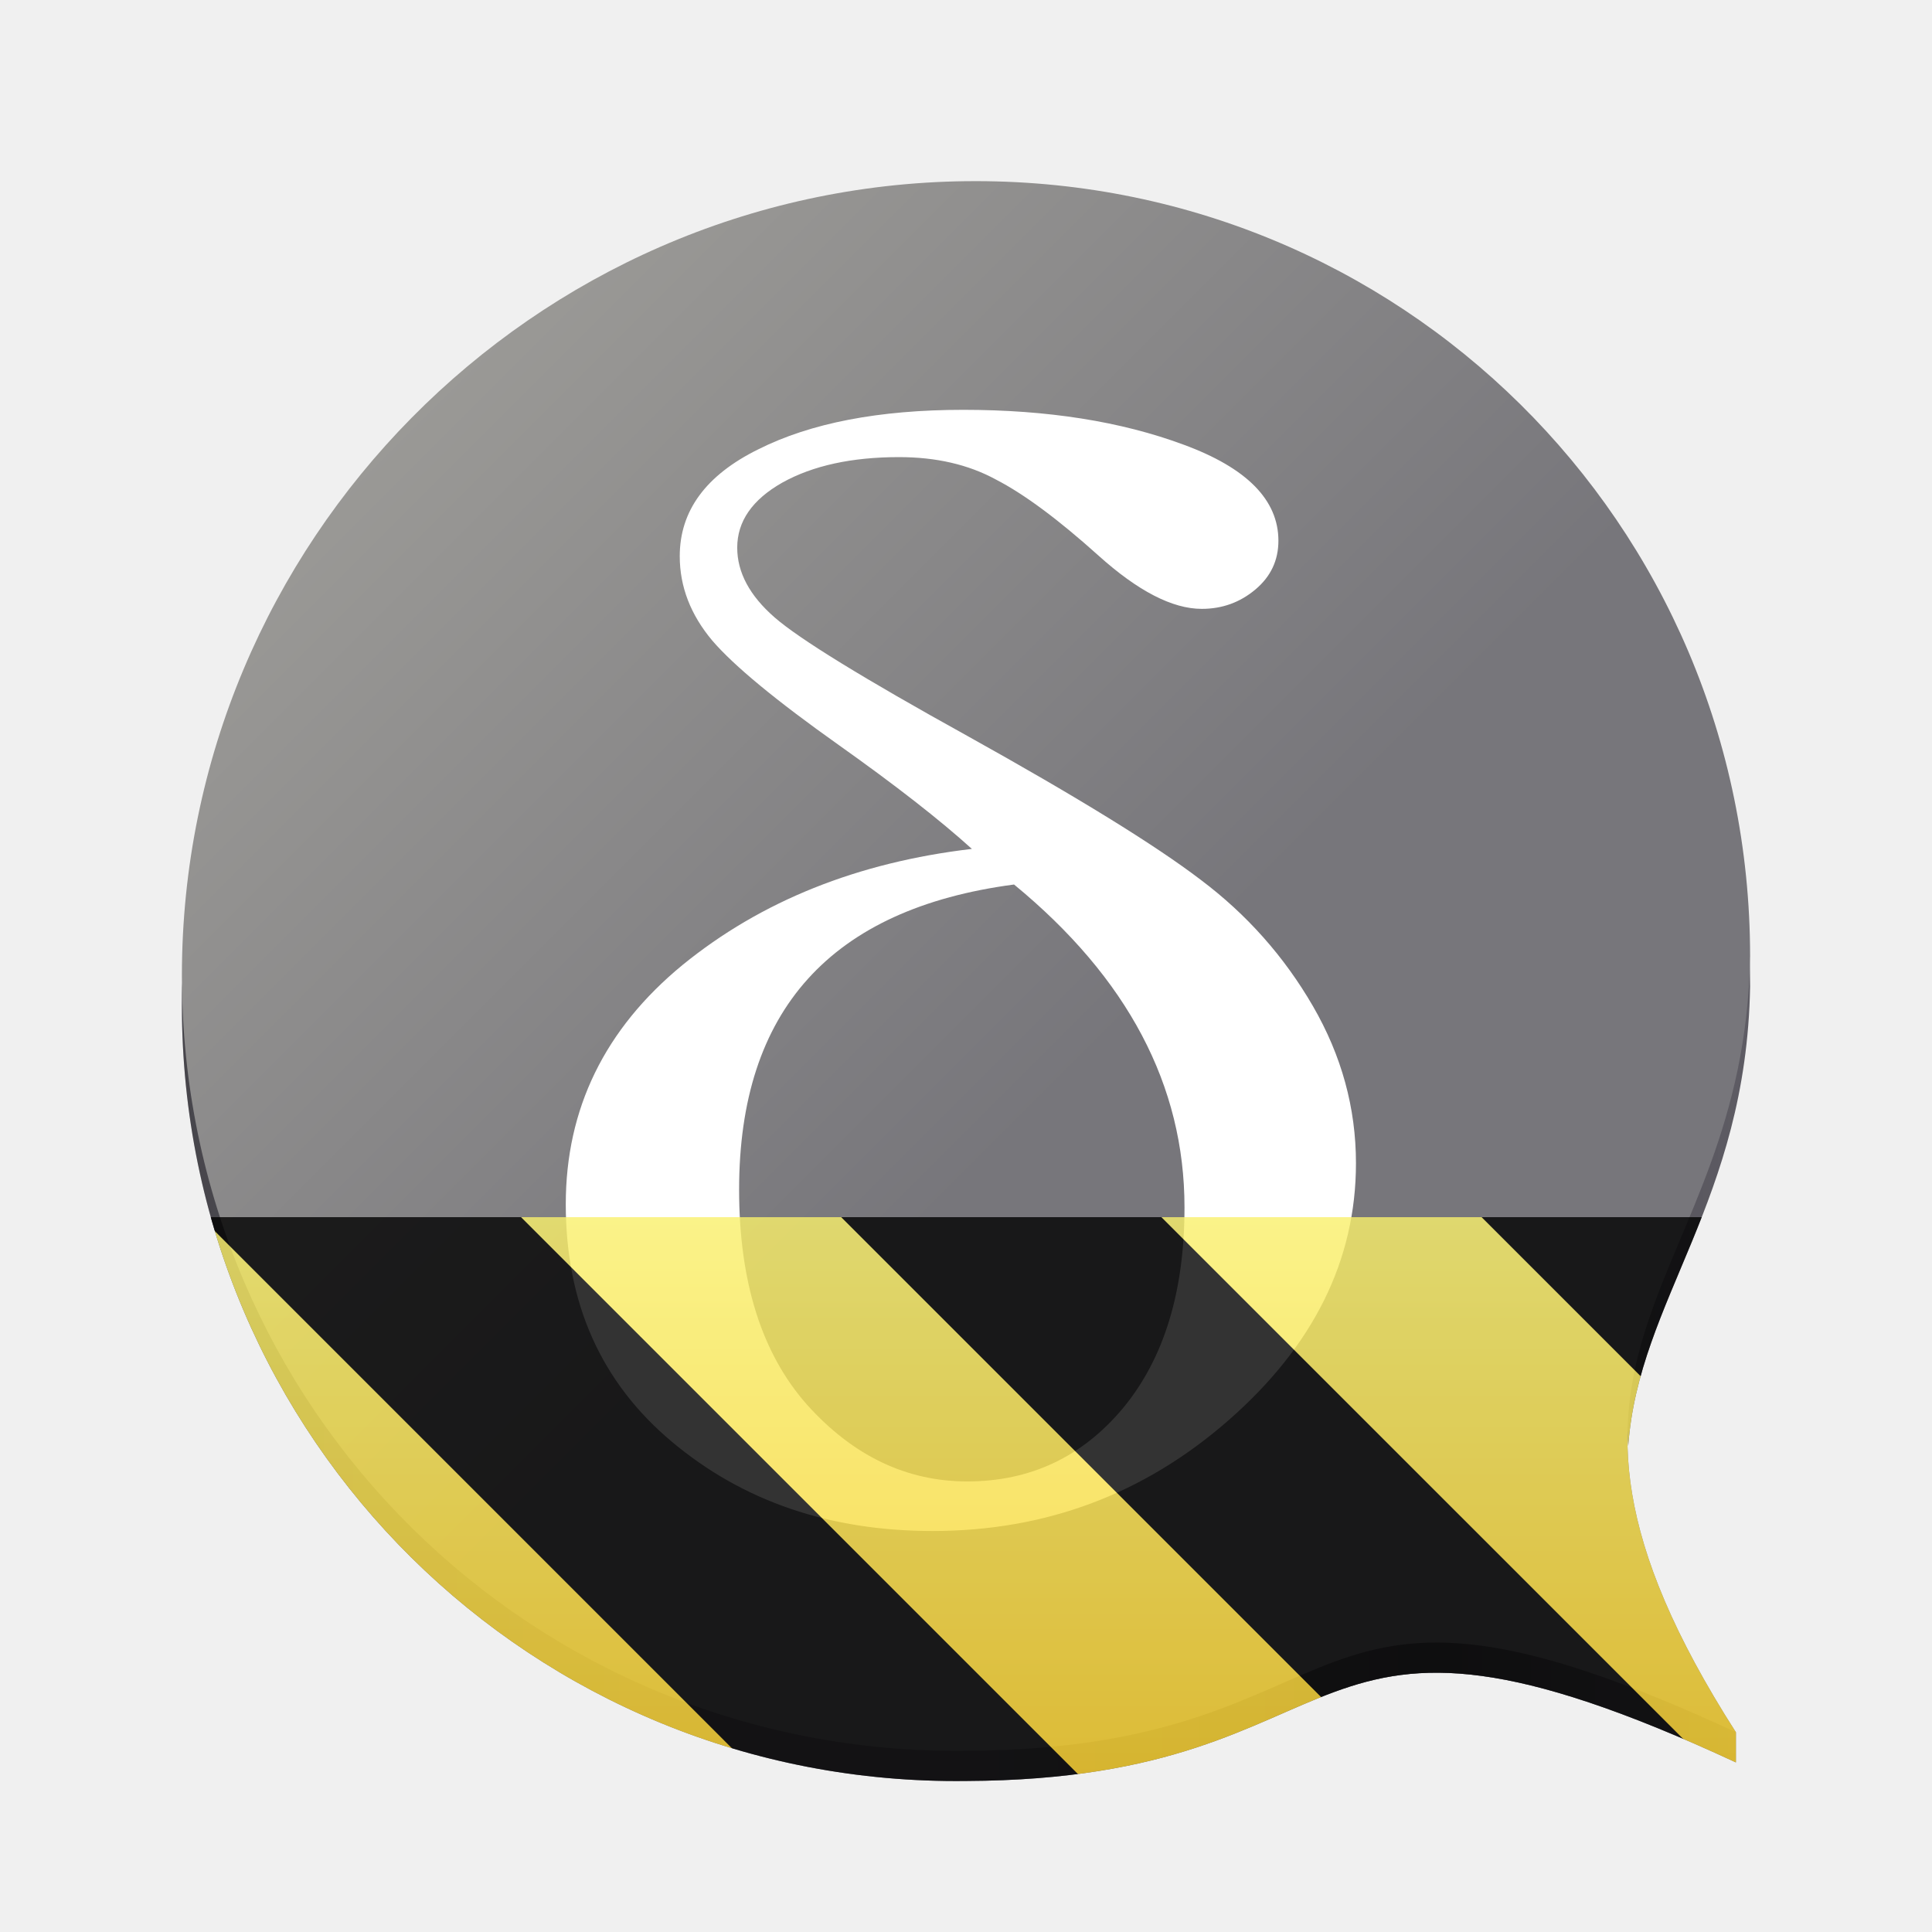
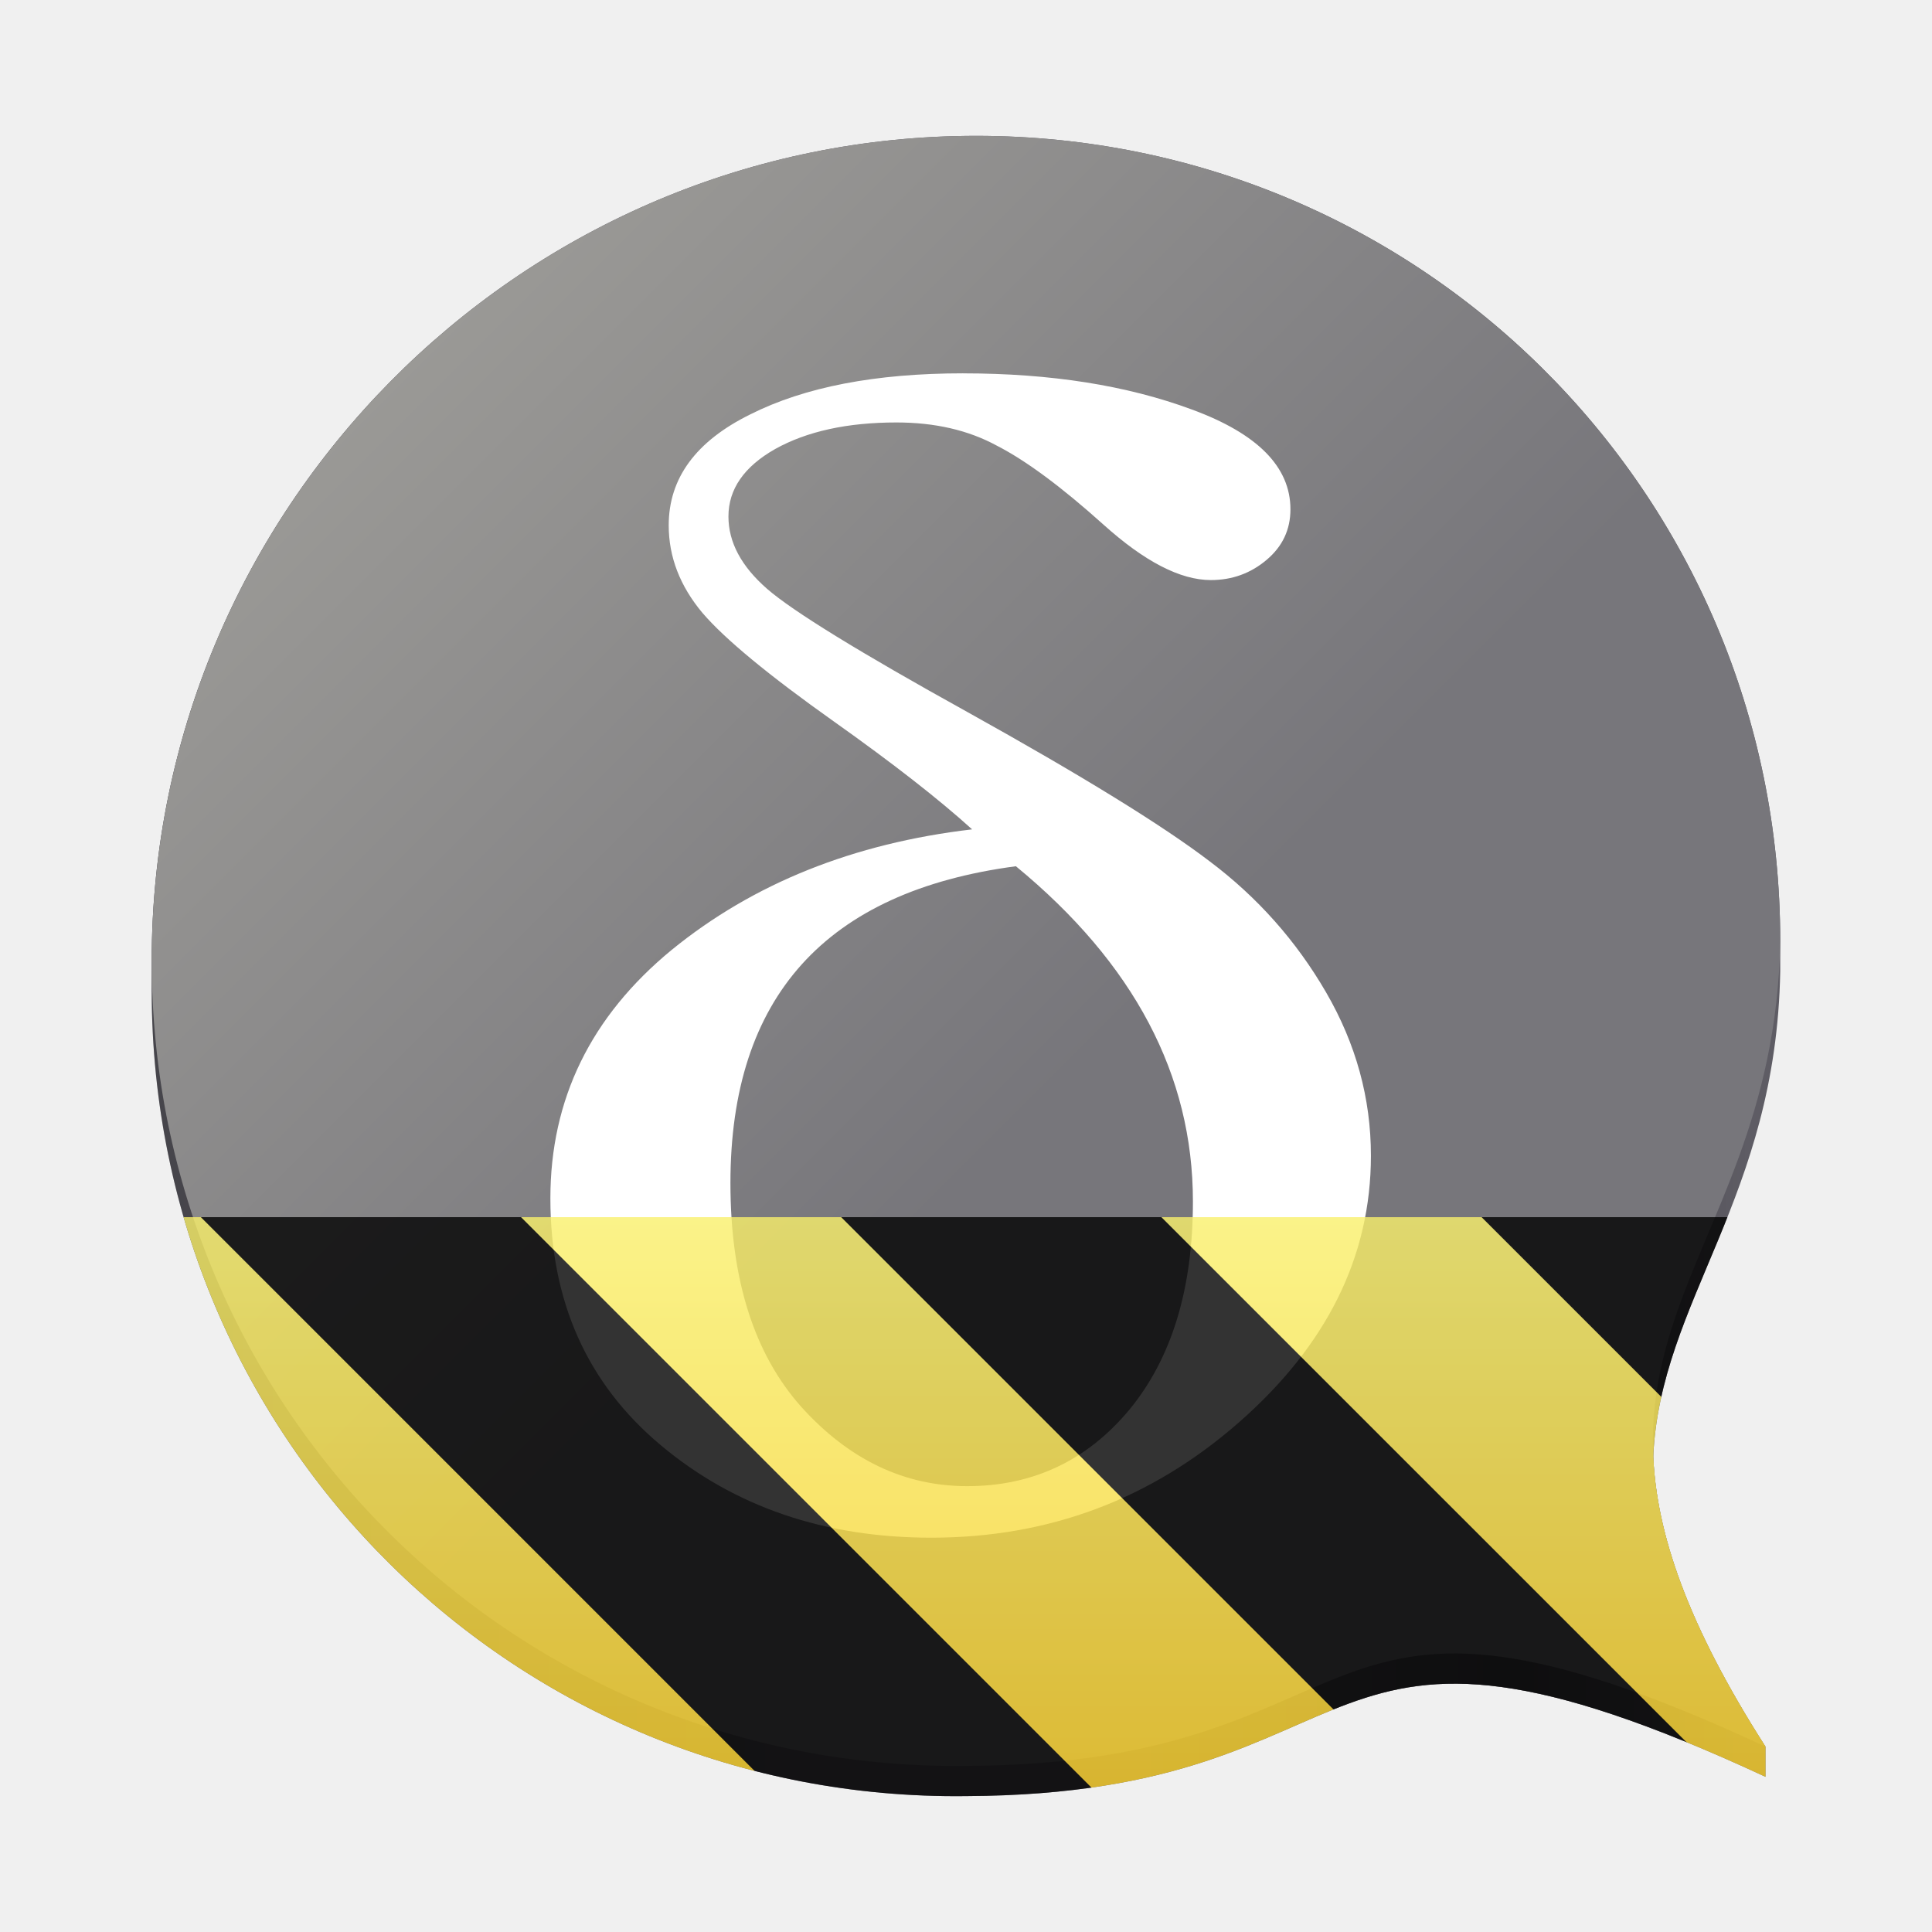
<svg xmlns="http://www.w3.org/2000/svg" height="128px" viewBox="0 0 128 128" width="128px">
  <filter id="a" height="100%" width="100%" x="0%" y="0%">
    <feColorMatrix color-interpolation-filters="sRGB" values="0 0 0 0 1 0 0 0 0 1 0 0 0 0 1 0 0 0 1 0" />
  </filter>
-   <linearGradient id="b" gradientUnits="userSpaceOnUse" x1="12.051" x2="115.949" y1="66" y2="66">
+   <clipPath id="b">
+     <path d="m 10 9 h 108 v 110 h -108 z m 0 0" />
+   </clipPath>
+   <clipPath id="c">
+     <path d="m 64 9.004 c -29.785 0.363 -53.949 24.84 -53.949 54.652 v 0.285 v 1.715 c 0 29.812 24.164 53.703 53.949 53.34 c 28.32 -0.113 21.664 -15.82 52.969 -1.277 v -2 h -0.004 c -5.219 -8.156 -7.207 -14.16 -7.434 -19.215 c 0.473 -10.363 8.156 -17.098 8.414 -32.16 v -1.953 c 0.004 -0.016 0 -0.031 0 -0.047 c 0 -29.812 -24.16 -53.703 -53.945 -53.34 z m 0 0" />
+   </clipPath>
+   <linearGradient id="d" gradientUnits="userSpaceOnUse" x1="12.051" x2="115.949" y1="67" y2="67">
    <stop offset="0" stop-opacity="0.25" />
-     <stop offset="0.3" stop-opacity="0" />
    <stop offset="0.4" stop-opacity="0" />
    <stop offset="0.5" stop-opacity="0" />
-     <stop offset="0.8" stop-opacity="0.25" />
+     <stop offset="0.6" stop-opacity="0" />
+     <stop offset="0.85" stop-opacity="0.25" />
    <stop offset="1" stop-opacity="0" />
  </linearGradient>
-   <linearGradient id="c" gradientUnits="userSpaceOnUse" x1="27.266" x2="100.734" y1="27.266" y2="100.734">
+   <clipPath id="e">
+     <path d="m 10 9 h 108 v 108 h -108 z m 0 0" />
+   </clipPath>
+   <clipPath id="f">
+     <path d="m 64 9.004 c -29.785 0.363 -53.949 24.84 -53.949 54.652 v 0.285 v 1.715 c 0 29.812 24.164 53.703 53.949 53.34 c 28.32 -0.113 21.664 -15.82 52.969 -1.277 v -2 h -0.004 c -5.219 -8.156 -7.207 -14.16 -7.434 -19.215 c 0.473 -10.363 8.156 -17.098 8.414 -32.16 v -1.953 c 0.004 -0.016 0 -0.031 0 -0.047 c 0 -29.812 -24.16 -53.703 -53.945 -53.34 z m 0 0" />
+   </clipPath>
+   <linearGradient id="g" gradientUnits="userSpaceOnUse" x1="25.853" x2="102.147" y1="24.853" y2="101.147">
    <stop offset="0" stop-color="#9a9996" />
    <stop offset="0.6" stop-color="#77767b" />
  </linearGradient>
-   <clipPath id="d">
+   <clipPath id="h">
+     <path d="m 36 24 h 55 v 78 h -55 z m 0 0" />
+   </clipPath>
+   <clipPath id="i">
+     <path d="m 64 9.004 c -29.785 0.363 -53.949 24.84 -53.949 54.652 v 0.285 v 1.715 c 0 29.812 24.164 53.703 53.949 53.34 c 28.32 -0.113 21.664 -15.82 52.969 -1.277 v -2 h -0.004 c -5.219 -8.156 -7.207 -14.16 -7.434 -19.215 c 0.473 -10.363 8.156 -17.098 8.414 -32.16 v -1.953 c 0.004 -0.016 0 -0.031 0 -0.047 c 0 -29.812 -24.16 -53.703 -53.945 -53.34 z m 0 0" />
+   </clipPath>
+   <clipPath id="j">
+     <path d="m 10 9 h 108 v 110 h -108 z m 0 0" />
+   </clipPath>
+   <clipPath id="k">
+     <path d="m 64 9.004 c -29.785 0.363 -53.949 24.84 -53.949 54.652 v 0.285 v 1.715 c 0 29.812 24.164 53.703 53.949 53.34 c 28.32 -0.113 21.664 -15.82 52.969 -1.277 v -2 h -0.004 c -5.219 -8.156 -7.207 -14.16 -7.434 -19.215 c 0.473 -10.363 8.156 -17.098 8.414 -32.16 v -1.953 c 0.004 -0.016 0 -0.031 0 -0.047 c 0 -29.812 -24.16 -53.703 -53.945 -53.34 z m 0 0" />
+   </clipPath>
+   <clipPath id="l">
+     <path d="m 10 9 h 108 v 108 h -108 z m 0 0" />
+   </clipPath>
+   <clipPath id="m">
+     <path d="m 64 9.004 c -29.785 0.363 -53.949 24.84 -53.949 54.652 v 0.285 v 1.715 c 0 29.812 24.164 53.703 53.949 53.34 c 28.32 -0.113 21.664 -15.82 52.969 -1.277 v -2 h -0.004 c -5.219 -8.156 -7.207 -14.16 -7.434 -19.215 c 0.473 -10.363 8.156 -17.098 8.414 -32.16 v -1.953 c 0.004 -0.016 0 -0.031 0 -0.047 c 0 -29.812 -24.16 -53.703 -53.945 -53.34 z m 0 0" />
+   </clipPath>
+   <clipPath id="n">
+     <path d="m 36 24 h 55 v 78 h -55 z m 0 0" />
+   </clipPath>
+   <clipPath id="o">
+     <path d="m 64 9.004 c -29.785 0.363 -53.949 24.84 -53.949 54.652 v 0.285 v 1.715 c 0 29.812 24.164 53.703 53.949 53.34 c 28.32 -0.113 21.664 -15.82 52.969 -1.277 v -2 h -0.004 c -5.219 -8.156 -7.207 -14.16 -7.434 -19.215 c 0.473 -10.363 8.156 -17.098 8.414 -32.16 v -1.953 c 0.004 -0.016 0 -0.031 0 -0.047 c 0 -29.812 -24.16 -53.703 -53.945 -53.34 z m 0 0" />
+   </clipPath>
+   <clipPath id="p">
    <rect height="128" width="128" />
  </clipPath>
-   <clipPath id="e">
+   <clipPath id="q">
    <rect height="128" width="128" />
  </clipPath>
-   <mask id="f">
+   <mask id="r">
    <g filter="url(#a)">
-       <g clip-path="url(#e)" filter="url(#a)">
-         <g clip-path="url(#d)">
-           <path d="m 115.918 63.488 c -0.652 14.855 -8.828 21.133 -8.043 32.312 c 0.688 -9.68 7.828 -16.184 8.074 -30.434 c 0 -0.629 -0.012 -1.254 -0.031 -1.879 z m -103.844 1.656 c -0.016 0.492 -0.023 0.988 -0.023 1.488 c 0 28.707 23.266 51.711 51.949 51.363 c 27.273 -0.109 20.863 -15.234 51.008 -1.23 v -2 l -2.367 -1.949 c -0.031 -0.055 -0.059 -0.109 -0.09 -0.164 c -27.355 -12.055 -22.047 2.238 -48.551 2.344 c -28.18 0.344 -51.129 -21.852 -51.926 -49.852 z m 0 0" fill="#5e5c64" />
-           <path d="m 115.918 63.488 c -0.652 14.855 -8.828 21.133 -8.043 32.312 c 0.688 -9.68 7.828 -16.184 8.074 -30.434 c 0 -0.629 -0.012 -1.254 -0.031 -1.879 z m -103.844 1.656 c -0.016 0.492 -0.023 0.988 -0.023 1.488 c 0 28.707 23.266 51.711 51.949 51.363 c 27.273 -0.109 20.863 -15.234 51.008 -1.23 v -2 l -2.367 -1.949 c -0.031 -0.055 -0.059 -0.109 -0.09 -0.164 c -27.355 -12.055 -22.047 2.238 -48.551 2.344 c -28.18 0.344 -51.129 -21.852 -51.926 -49.852 z m 0 0" fill="url(#b)" />
-           <path d="m 64 12.004 c -28.684 0.348 -51.949 23.918 -51.949 52.629 c 0 28.707 23.266 51.711 51.949 51.363 c 27.273 -0.109 20.859 -15.234 51.008 -1.23 c -16.516 -25.797 0.559 -29.23 0.941 -51.398 c 0 -28.707 -23.266 -51.711 -51.949 -51.363 z m 0 0" fill="url(#c)" />
-           <path d="m 63.82 27.152 c -5.586 0 -10.113 0.875 -13.582 2.617 c -3.469 1.711 -5.203 4.07 -5.203 7.082 c 0 2.016 0.719 3.879 2.156 5.59 c 1.441 1.676 4.234 3.98 8.383 6.922 c 3.762 2.668 6.703 4.965 8.816 6.879 c -7.574 0.891 -13.961 3.449 -19.168 7.688 c -5.16 4.242 -7.738 9.527 -7.738 15.855 c 0 6.566 2.344 11.812 7.043 15.746 c 4.695 3.934 10.449 5.902 17.262 5.902 c 7.488 0 14.023 -2.449 19.609 -7.34 c 5.625 -4.926 8.438 -10.602 8.438 -17.031 c 0 -3.656 -0.953 -7.129 -2.855 -10.41 c -1.902 -3.281 -4.379 -6.07 -7.426 -8.359 c -3.004 -2.293 -8.16 -5.473 -15.477 -9.543 c -6.855 -3.793 -11.113 -6.41 -12.762 -7.848 c -1.648 -1.438 -2.473 -2.977 -2.473 -4.617 c 0 -1.742 0.992 -3.18 2.984 -4.309 c 2.027 -1.129 4.609 -1.691 7.738 -1.691 c 2.453 0 4.594 0.492 6.414 1.484 c 1.859 0.957 4.125 2.637 6.789 5.031 c 2.621 2.359 4.906 3.539 6.852 3.539 c 1.355 0 2.539 -0.43 3.555 -1.285 c 1.016 -0.855 1.523 -1.93 1.523 -3.23 c 0 -2.703 -2.094 -4.824 -6.281 -6.363 c -4.145 -1.539 -9.012 -2.309 -14.598 -2.309 z m 3.363 31.449 c 7.527 6.188 11.293 13.312 11.293 21.387 c 0 5.57 -1.352 10.004 -4.059 13.285 c -2.707 3.25 -6.152 4.875 -10.34 4.875 c -4.02 0 -7.559 -1.691 -10.605 -5.078 c -3 -3.387 -4.504 -8.137 -4.504 -14.258 c 0 -11.867 6.07 -18.605 18.215 -20.211 z m 0 0" fill="#ffffff" />
+       <g clip-path="url(#q)" filter="url(#a)">
+         <g clip-path="url(#p)">
+           <g clip-path="url(#j)">
+             <g clip-path="url(#k)">
+               <path d="m 9 8 h 110 v 112 h -110 z m 0 0" fill="#5e5c64" />
+               <path d="m 9 8 h 110 v 112 h -110 z m 0 0" fill="url(#d)" />
+             </g>
+           </g>
+           <g clip-path="url(#l)">
+             <g clip-path="url(#m)">
+               <path d="m 9 8 v 54 h 1.074 c -0.016 0.551 -0.023 1.102 -0.023 1.656 c 0 29.812 24.164 53.703 53.949 53.34 c 28.32 -0.113 21.664 -15.82 52.969 -1.277 c -17.148 -26.789 0.578 -30.355 0.977 -53.375 c 0 -0.113 0.004 -0.23 0 -0.344 h 1.055 v -54 z m 0 0" fill="url(#g)" />
+             </g>
+           </g>
+           <g clip-path="url(#n)">
+             <g clip-path="url(#o)">
+               <path d="m 63.812 24.734 c -5.797 0 -10.5 0.906 -14.102 2.719 c -3.605 1.777 -5.406 4.227 -5.406 7.352 c 0 2.098 0.75 4.031 2.242 5.809 c 1.492 1.738 4.395 4.133 8.703 7.188 c 3.906 2.77 6.961 5.156 9.156 7.145 c -7.863 0.922 -14.5 3.582 -19.902 7.984 c -5.359 4.402 -8.039 9.895 -8.039 16.461 c 0 6.82 2.434 12.27 7.312 16.355 c 4.875 4.082 10.855 6.129 17.926 6.129 c 7.777 0 14.566 -2.547 20.363 -7.625 c 5.844 -5.113 8.762 -11.008 8.762 -17.684 c 0 -3.801 -0.988 -7.402 -2.965 -10.812 c -1.977 -3.41 -4.547 -6.305 -7.711 -8.684 c -3.117 -2.379 -8.473 -5.68 -16.074 -9.906 c -7.117 -3.941 -11.535 -6.66 -13.25 -8.148 c -1.711 -1.492 -2.566 -3.09 -2.566 -4.797 c 0 -1.809 1.031 -3.301 3.098 -4.473 c 2.105 -1.172 4.785 -1.758 8.035 -1.758 c 2.551 0 4.77 0.512 6.66 1.543 c 1.934 0.992 4.285 2.738 7.051 5.223 c 2.727 2.453 5.094 3.676 7.117 3.676 c 1.406 0 2.637 -0.445 3.691 -1.336 c 1.055 -0.887 1.582 -2.004 1.582 -3.352 c 0 -2.809 -2.176 -5.012 -6.523 -6.609 c -4.305 -1.598 -9.359 -2.398 -15.16 -2.398 z m 3.492 32.656 c 7.82 6.43 11.73 13.828 11.73 22.211 c 0 5.789 -1.406 10.391 -4.215 13.801 c -2.812 3.371 -6.391 5.059 -10.742 5.059 c -4.172 0 -7.844 -1.758 -11.008 -5.273 c -3.121 -3.516 -4.676 -8.449 -4.676 -14.809 c 0 -12.32 6.301 -19.316 18.91 -20.988 z m 0 0" fill="#ffffff" />
+             </g>
+           </g>
        </g>
      </g>
    </g>
  </mask>
-   <mask id="g">
+   <mask id="s">
    <g filter="url(#a)">
      <rect fill-opacity="0.8" height="184.32" width="184.32" x="-28.16" y="-28.16" />
    </g>
  </mask>
-   <linearGradient id="h" gradientTransform="matrix(0 0.37 -0.98462 0 295.385 -30.36)" gradientUnits="userSpaceOnUse" x1="300" x2="428" y1="235" y2="235">
+   <linearGradient id="t" gradientTransform="matrix(0 0.37 -0.98462 0 295.385 -30.36)" gradientUnits="userSpaceOnUse" x1="300" x2="428" y1="235" y2="235">
    <stop offset="0" stop-color="#f9f06b" />
    <stop offset="1" stop-color="#f5c211" />
  </linearGradient>
-   <clipPath id="i">
+   <clipPath id="u">
    <rect height="128" width="128" />
  </clipPath>
-   <clipPath id="j">
+   <clipPath id="v">
    <rect height="128" width="128" />
  </clipPath>
-   <path d="m 115.918 63.488 c -0.652 14.855 -8.828 21.133 -8.043 32.312 c 0.688 -9.68 7.828 -16.184 8.074 -30.434 c 0 -0.629 -0.012 -1.254 -0.031 -1.879 z m -103.844 1.656 c -0.016 0.492 -0.023 0.988 -0.023 1.488 c 0 28.707 23.266 51.711 51.949 51.363 c 27.273 -0.109 20.863 -15.234 51.008 -1.23 v -2 l -2.367 -1.949 c -0.031 -0.055 -0.059 -0.109 -0.09 -0.164 c -27.355 -12.055 -22.047 2.238 -48.551 2.344 c -28.18 0.344 -51.129 -21.852 -51.926 -49.852 z m 0 0" fill="#5e5c64" />
-   <path d="m 115.918 63.488 c -0.652 14.855 -8.828 21.133 -8.043 32.312 c 0.688 -9.68 7.828 -16.184 8.074 -30.434 c 0 -0.629 -0.012 -1.254 -0.031 -1.879 z m -103.844 1.656 c -0.016 0.492 -0.023 0.988 -0.023 1.488 c 0 28.707 23.266 51.711 51.949 51.363 c 27.273 -0.109 20.863 -15.234 51.008 -1.23 v -2 l -2.367 -1.949 c -0.031 -0.055 -0.059 -0.109 -0.09 -0.164 c -27.355 -12.055 -22.047 2.238 -48.551 2.344 c -28.18 0.344 -51.129 -21.852 -51.926 -49.852 z m 0 0" fill="url(#b)" />
-   <path d="m 64 12.004 c -28.684 0.348 -51.949 23.918 -51.949 52.629 c 0 28.707 23.266 51.711 51.949 51.363 c 27.273 -0.109 20.859 -15.234 51.008 -1.23 c -16.516 -25.797 0.559 -29.23 0.941 -51.398 c 0 -28.707 -23.266 -51.711 -51.949 -51.363 z m 0 0" fill="url(#c)" />
-   <path d="m 63.82 27.152 c -5.586 0 -10.113 0.875 -13.582 2.617 c -3.469 1.711 -5.203 4.07 -5.203 7.082 c 0 2.016 0.719 3.879 2.156 5.59 c 1.441 1.676 4.234 3.98 8.383 6.922 c 3.762 2.668 6.703 4.965 8.816 6.879 c -7.574 0.891 -13.961 3.449 -19.168 7.688 c -5.16 4.242 -7.738 9.527 -7.738 15.855 c 0 6.566 2.344 11.812 7.043 15.746 c 4.695 3.934 10.449 5.902 17.262 5.902 c 7.488 0 14.023 -2.449 19.609 -7.34 c 5.625 -4.926 8.438 -10.602 8.438 -17.031 c 0 -3.656 -0.953 -7.129 -2.855 -10.41 c -1.902 -3.281 -4.379 -6.07 -7.426 -8.359 c -3.004 -2.293 -8.16 -5.473 -15.477 -9.543 c -6.855 -3.793 -11.113 -6.41 -12.762 -7.848 c -1.648 -1.438 -2.473 -2.977 -2.473 -4.617 c 0 -1.742 0.992 -3.18 2.984 -4.309 c 2.027 -1.129 4.609 -1.691 7.738 -1.691 c 2.453 0 4.594 0.492 6.414 1.484 c 1.859 0.957 4.125 2.637 6.789 5.031 c 2.621 2.359 4.906 3.539 6.852 3.539 c 1.355 0 2.539 -0.43 3.555 -1.285 c 1.016 -0.855 1.523 -1.93 1.523 -3.23 c 0 -2.703 -2.094 -4.824 -6.281 -6.363 c -4.145 -1.539 -9.012 -2.309 -14.598 -2.309 z m 3.363 31.449 c 7.527 6.188 11.293 13.312 11.293 21.387 c 0 5.57 -1.352 10.004 -4.059 13.285 c -2.707 3.25 -6.152 4.875 -10.34 4.875 c -4.02 0 -7.559 -1.691 -10.605 -5.078 c -3 -3.387 -4.504 -8.137 -4.504 -14.258 c 0 -11.867 6.07 -18.605 18.215 -20.211 z m 0 0" fill="#ffffff" />
-   <g mask="url(#f)">
-     <g clip-path="url(#j)">
-       <g mask="url(#g)">
-         <g clip-path="url(#i)">
-           <path d="m 128 80.641 v 47.359 h -128 v -47.359 z m 0 0" fill="url(#h)" />
+   <g clip-path="url(#b)">
+     <g clip-path="url(#c)">
+       <path d="m 9 8 h 110 v 112 h -110 z m 0 0" fill="#5e5c64" />
+       <path d="m 9 8 h 110 v 112 h -110 z m 0 0" fill="url(#d)" />
+     </g>
+   </g>
+   <g clip-path="url(#e)">
+     <g clip-path="url(#f)">
+       <path d="m 9 8 v 54 h 1.074 c -0.016 0.551 -0.023 1.102 -0.023 1.656 c 0 29.812 24.164 53.703 53.949 53.34 c 28.32 -0.113 21.664 -15.82 52.969 -1.277 c -17.148 -26.789 0.578 -30.355 0.977 -53.375 c 0 -0.113 0.004 -0.23 0 -0.344 h 1.055 v -54 z m 0 0" fill="url(#g)" />
+     </g>
+   </g>
+   <g clip-path="url(#h)">
+     <g clip-path="url(#i)">
+       <path d="m 63.812 24.734 c -5.797 0 -10.5 0.906 -14.102 2.719 c -3.605 1.777 -5.406 4.227 -5.406 7.352 c 0 2.098 0.75 4.031 2.242 5.809 c 1.492 1.738 4.395 4.133 8.703 7.188 c 3.906 2.77 6.961 5.156 9.156 7.145 c -7.863 0.922 -14.5 3.582 -19.902 7.984 c -5.359 4.402 -8.039 9.895 -8.039 16.461 c 0 6.82 2.434 12.27 7.312 16.355 c 4.875 4.082 10.855 6.129 17.926 6.129 c 7.777 0 14.566 -2.547 20.363 -7.625 c 5.844 -5.113 8.762 -11.008 8.762 -17.684 c 0 -3.801 -0.988 -7.402 -2.965 -10.812 c -1.977 -3.41 -4.547 -6.305 -7.711 -8.684 c -3.117 -2.379 -8.473 -5.68 -16.074 -9.906 c -7.117 -3.941 -11.535 -6.66 -13.25 -8.148 c -1.711 -1.492 -2.566 -3.09 -2.566 -4.797 c 0 -1.809 1.031 -3.301 3.098 -4.473 c 2.105 -1.172 4.785 -1.758 8.035 -1.758 c 2.551 0 4.77 0.512 6.66 1.543 c 1.934 0.992 4.285 2.738 7.051 5.223 c 2.727 2.453 5.094 3.676 7.117 3.676 c 1.406 0 2.637 -0.445 3.691 -1.336 c 1.055 -0.887 1.582 -2.004 1.582 -3.352 c 0 -2.809 -2.176 -5.012 -6.523 -6.609 c -4.305 -1.598 -9.359 -2.398 -15.16 -2.398 z m 3.492 32.656 c 7.82 6.43 11.73 13.828 11.73 22.211 c 0 5.789 -1.406 10.391 -4.215 13.801 c -2.812 3.371 -6.391 5.059 -10.742 5.059 c -4.172 0 -7.844 -1.758 -11.008 -5.273 c -3.121 -3.516 -4.676 -8.449 -4.676 -14.809 c 0 -12.32 6.301 -19.316 18.91 -20.988 z m 0 0" fill="#ffffff" />
+     </g>
+   </g>
+   <g mask="url(#r)">
+     <g clip-path="url(#v)">
+       <g mask="url(#s)">
+         <g clip-path="url(#u)">
+           <path d="m 128 80.641 v 47.359 h -128 v -47.359 z m 0 0" fill="url(#t)" />
          <path d="m 13.309 80.641 l 47.355 47.359 h 21.215 l -47.359 -47.359 z m 42.422 0 l 47.363 47.359 h 21.215 l -47.363 -47.359 z m 42.43 0 l 29.84 29.84 v -21.211 l -8.629 -8.629 z m -98.16 7.906 v 21.215 l 18.238 18.238 h 21.215 z m 0 0" />
        </g>
      </g>
    </g>
  </g>
</svg>
